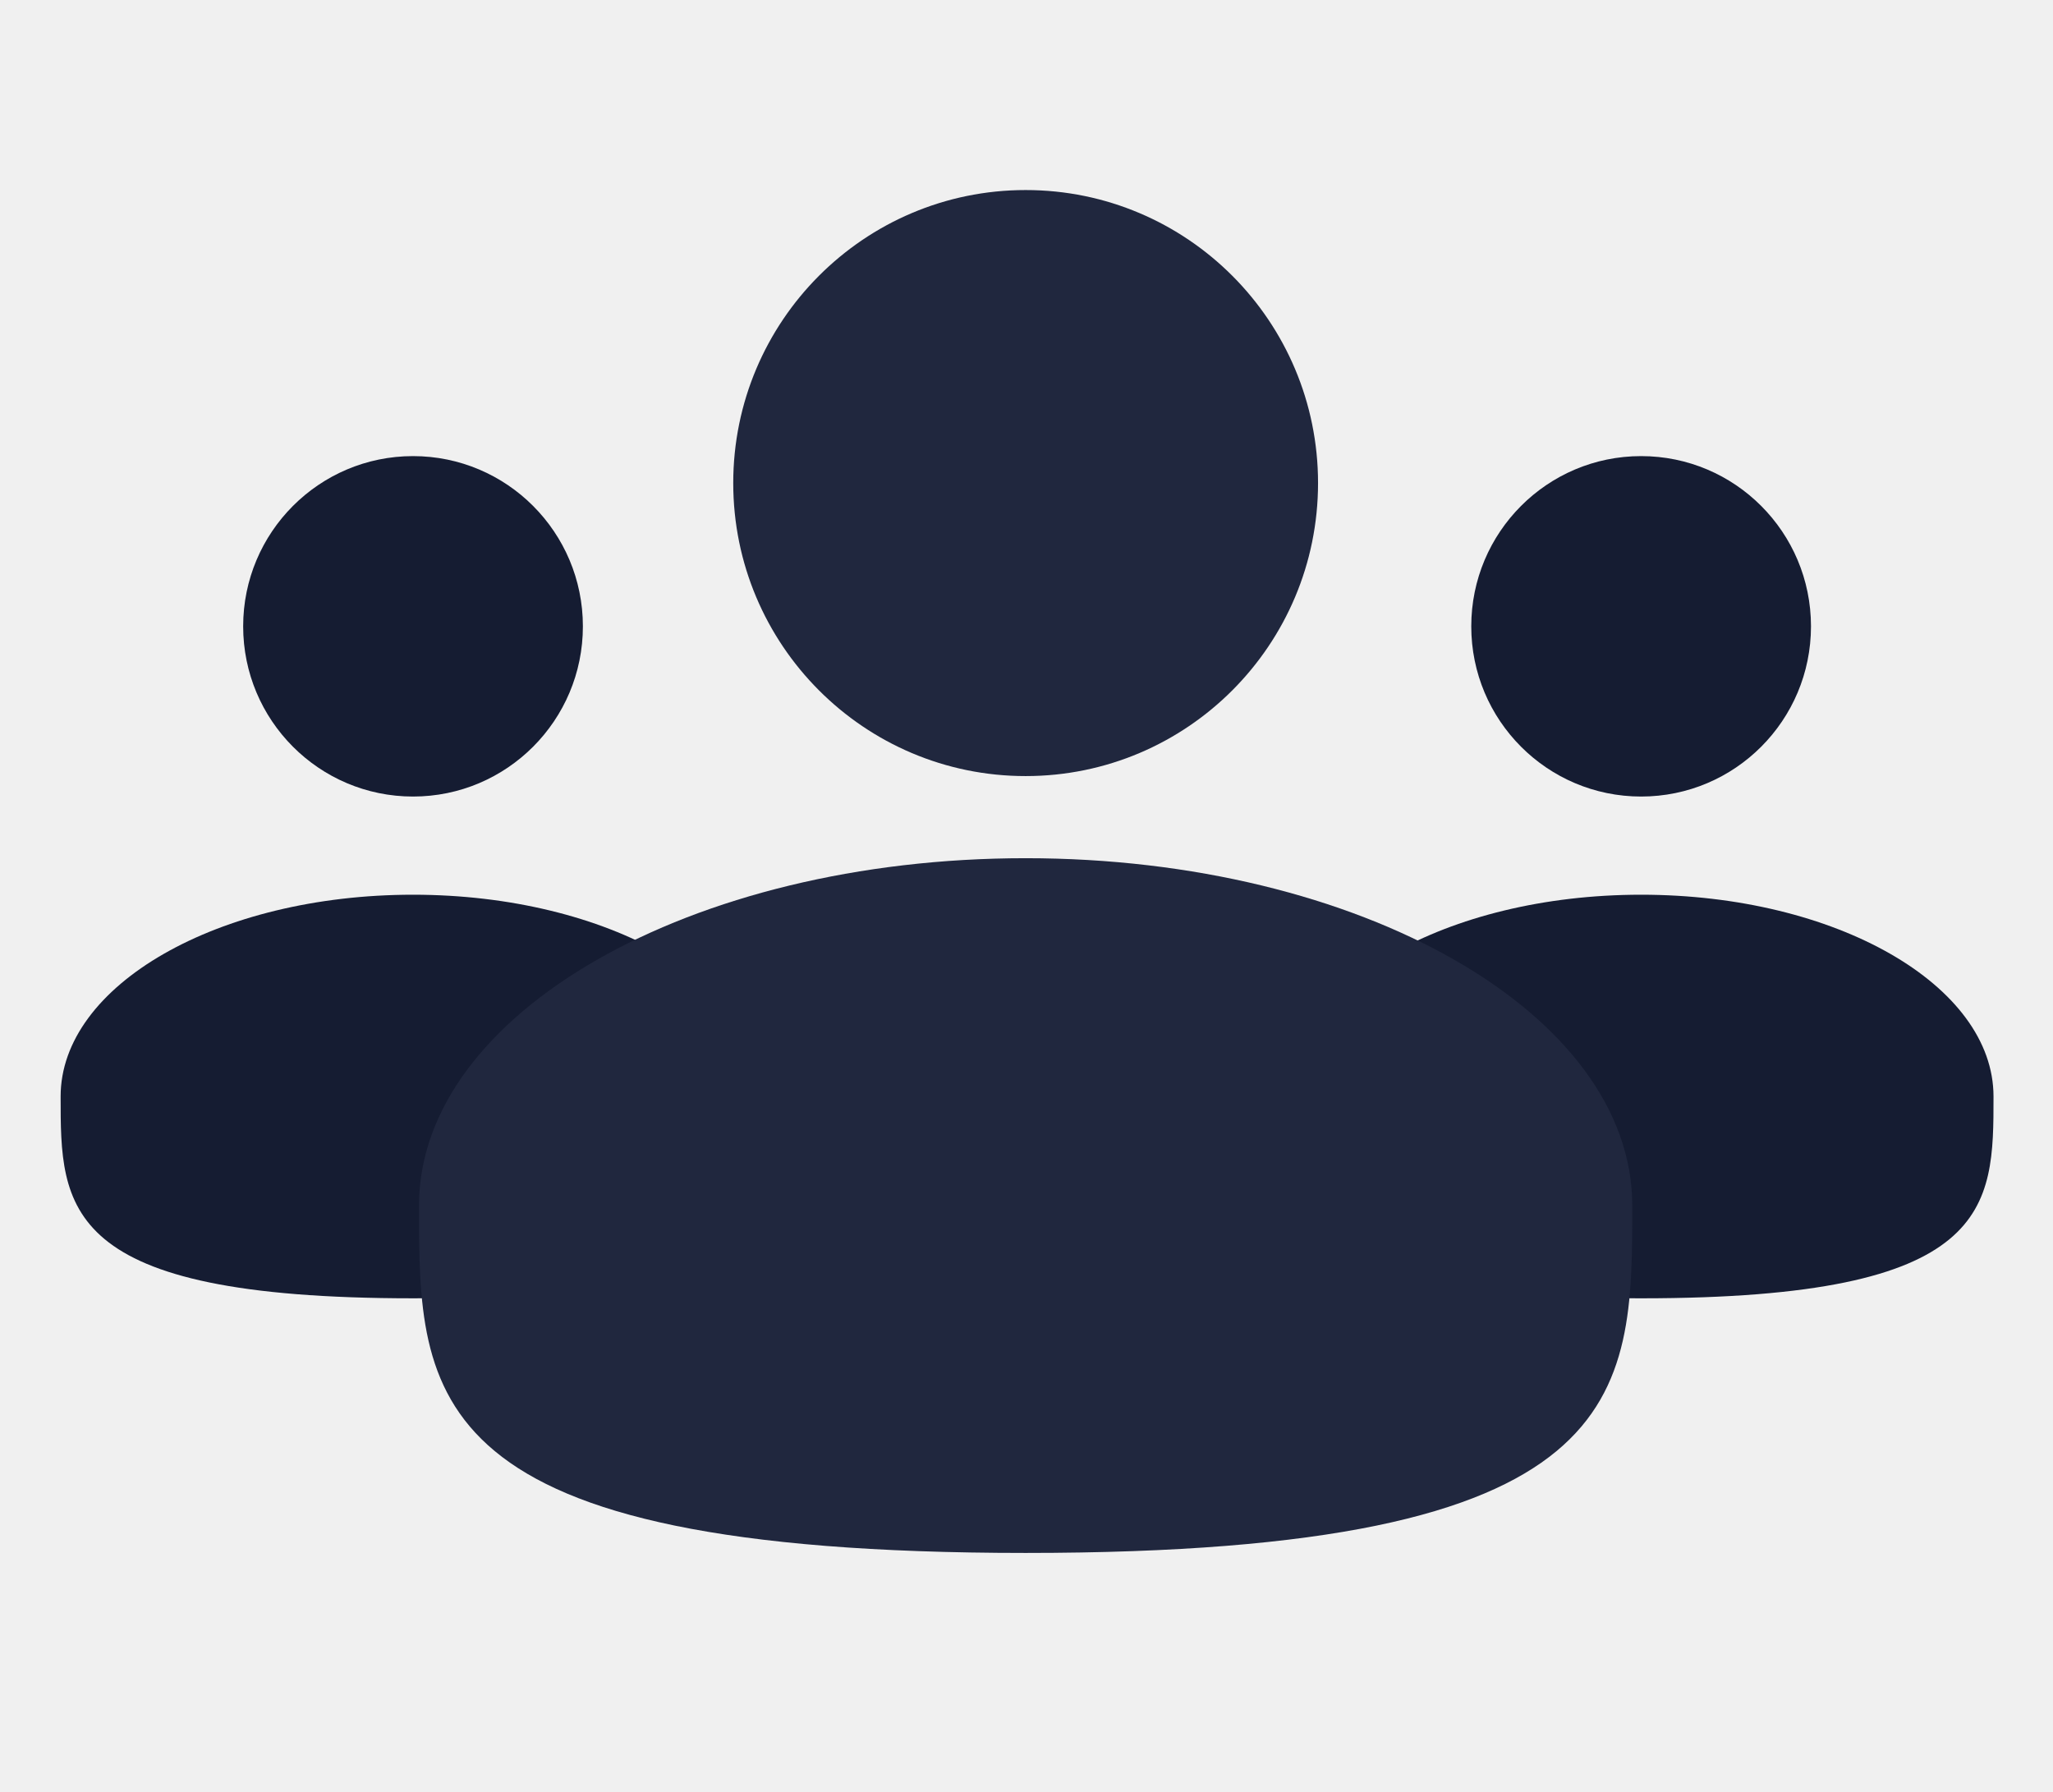
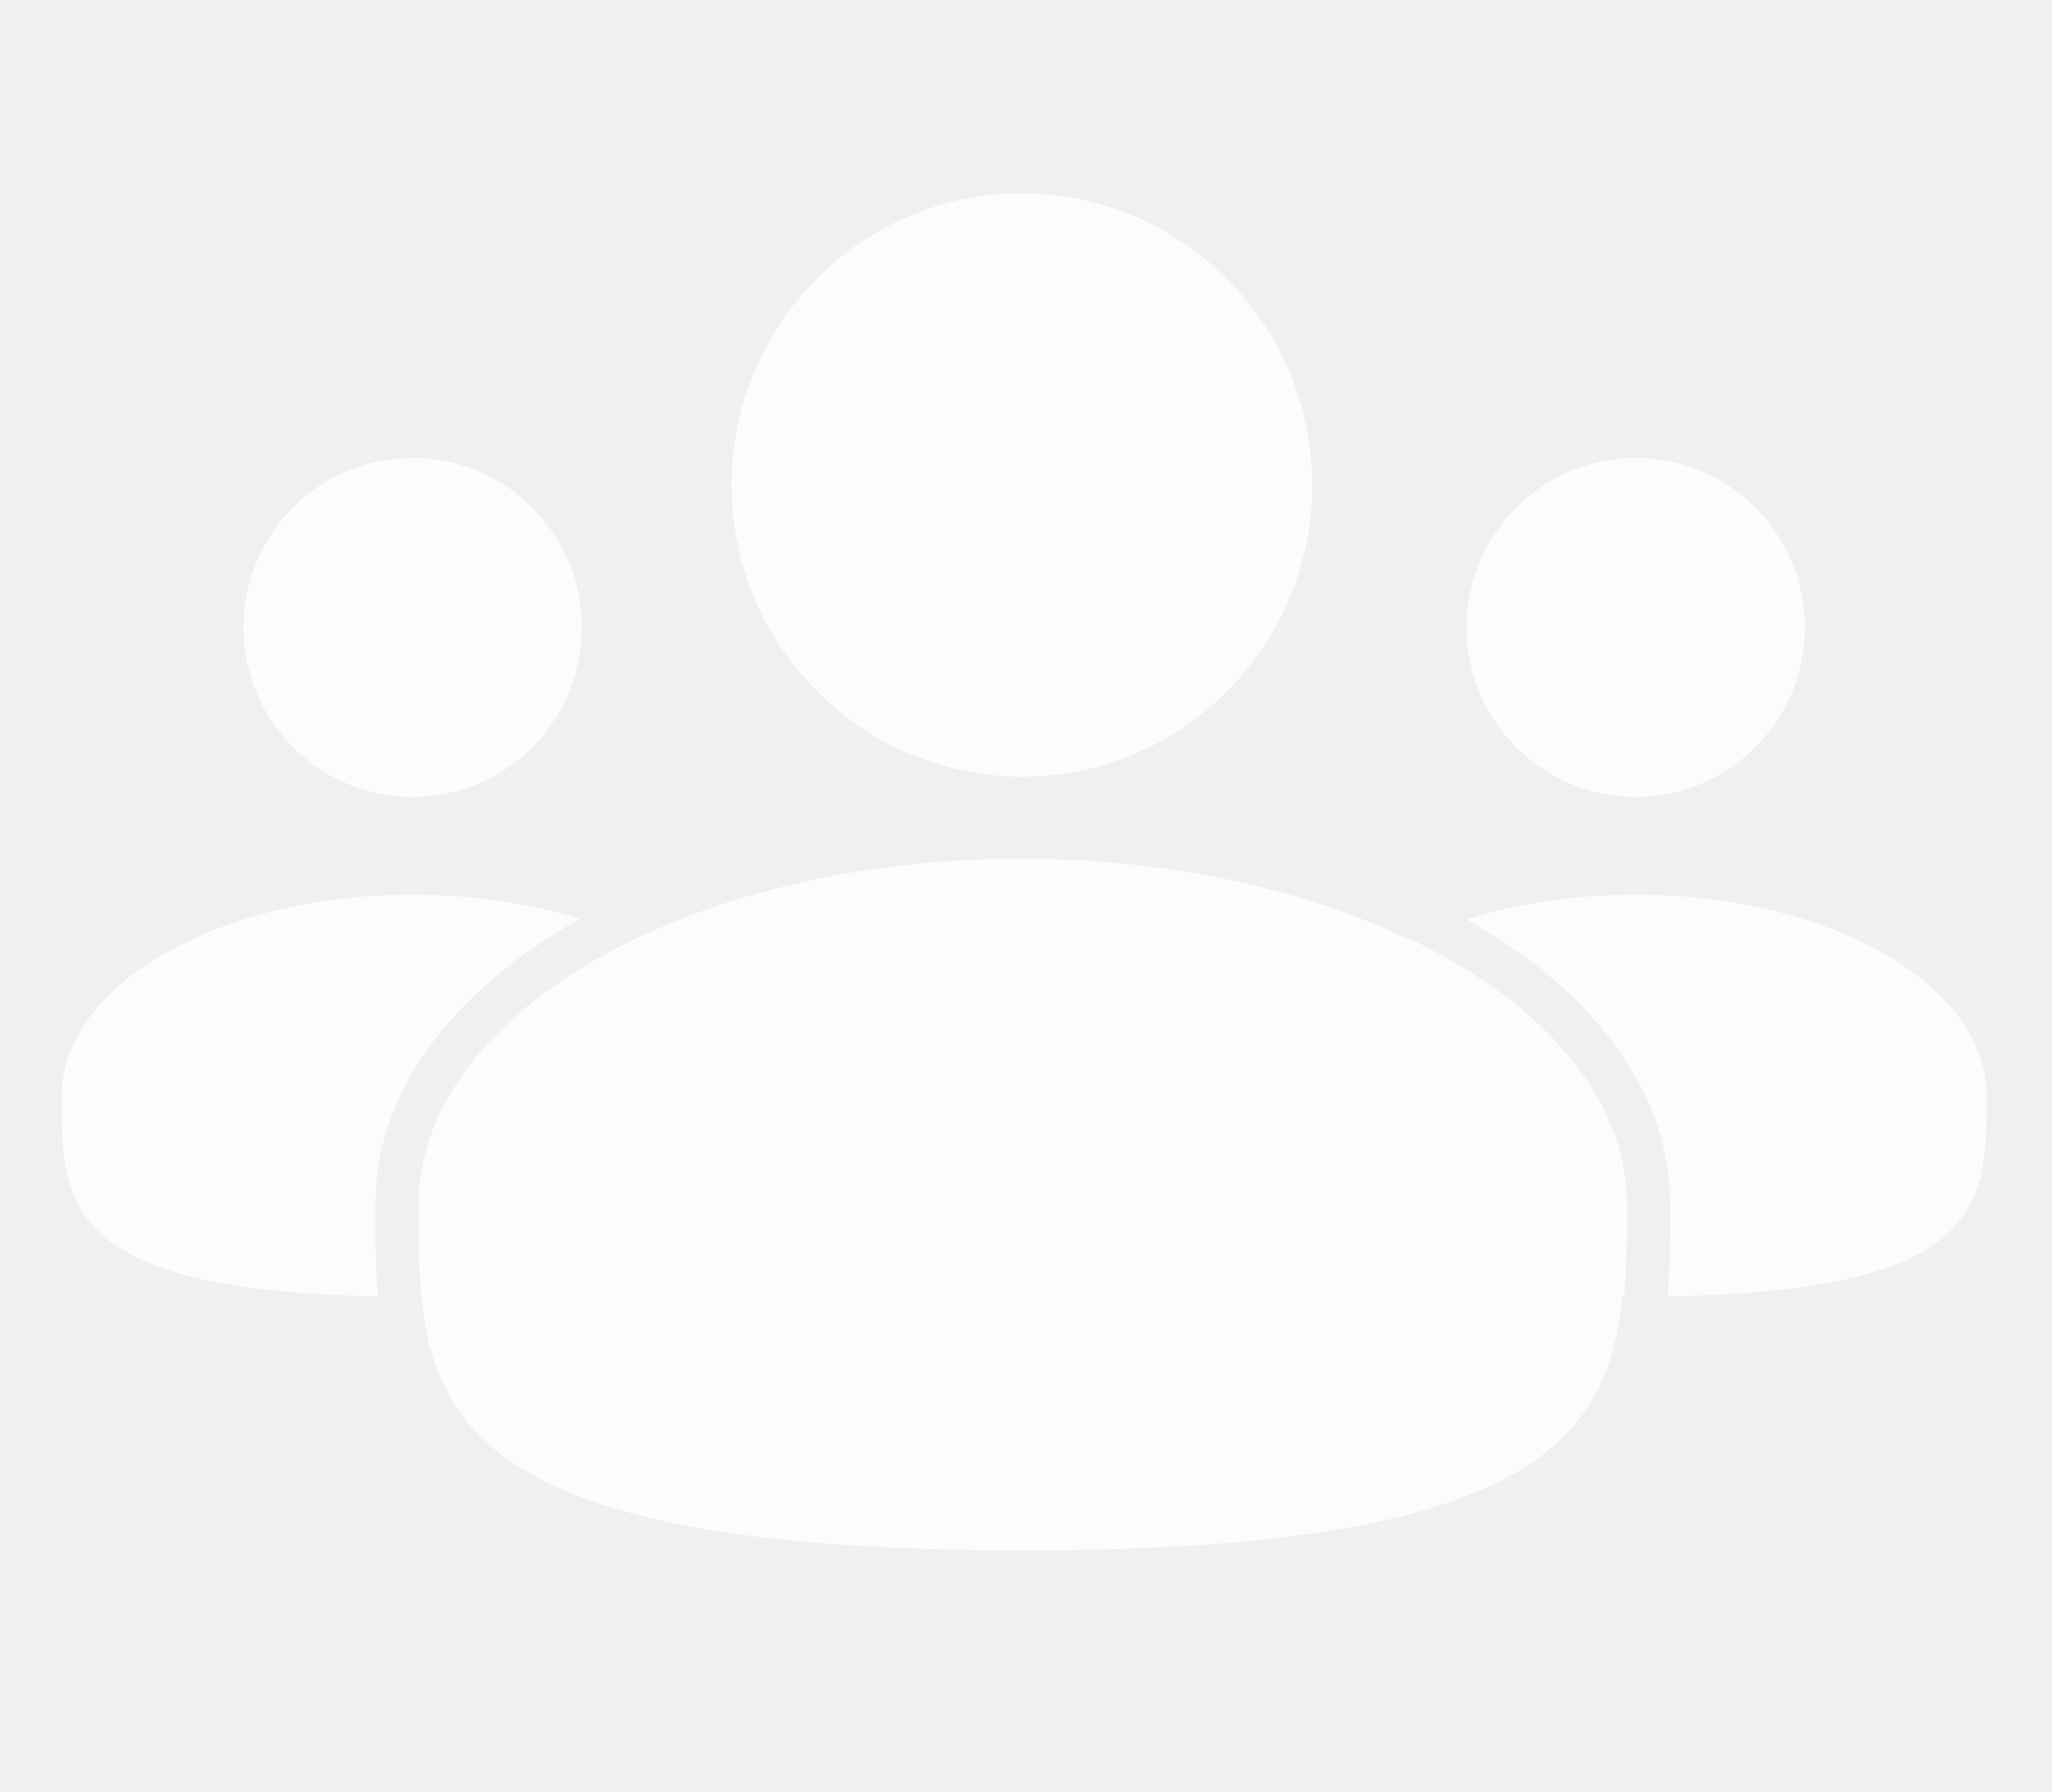
- <svg xmlns="http://www.w3.org/2000/svg" width="275" height="240" viewBox="0 0 275 240" fill="none">
-   <path d="M267.032 146.867C267.032 161.792 267.032 173.895 219.828 173.895C172.625 173.895 172.625 161.792 172.625 146.867C172.625 131.941 193.76 119.838 219.828 119.838C245.896 119.838 267.032 131.941 267.032 146.867Z" fill="#151C32" />
-   <path d="M219.829 106.689C232.395 106.689 242.582 96.482 242.582 83.89C242.582 71.298 232.395 61.091 219.829 61.091C207.263 61.091 197.076 71.298 197.076 83.89C197.076 96.482 207.263 106.689 219.829 106.689Z" fill="#151C32" />
-   <path d="M102.528 146.866C102.528 161.792 102.528 173.894 55.324 173.894C8.121 173.894 8.121 161.792 8.121 146.866C8.121 131.941 29.256 119.838 55.324 119.838C81.392 119.838 102.528 131.941 102.528 146.866Z" fill="#151C32" />
-   <path d="M55.325 106.689C67.891 106.689 78.078 96.482 78.078 83.89C78.078 71.298 67.891 61.091 55.325 61.091C42.759 61.091 32.572 71.298 32.572 83.89C32.572 96.482 42.759 106.689 55.325 106.689Z" fill="#151C32" />
-   <path d="M218.642 161.473C218.642 187.166 218.642 208 137.385 208C56.129 208 56.129 187.166 56.129 161.473C56.129 135.78 92.511 114.947 137.385 114.947C182.259 114.947 218.642 135.78 218.642 161.473Z" fill="#20273E" />
-   <path d="M137.385 103.948C159.016 103.948 176.552 86.377 176.552 64.701C176.552 43.026 159.016 25.455 137.385 25.455C115.754 25.455 98.218 43.026 98.218 64.701C98.218 86.377 115.754 103.948 137.385 103.948Z" fill="#20273E" />
+ <svg xmlns="http://www.w3.org/2000/svg" width="276" height="241" viewBox="0 0 276 241" fill="none">
+   <path fill-rule="evenodd" clip-rule="evenodd" d="M224.302 174.349C267.211 173.625 267.211 161.815 267.211 147.356C267.211 132.431 246.076 120.328 220.008 120.328C211.765 120.328 204.015 121.538 197.271 123.665C197.486 123.786 197.701 123.908 197.914 124.03C213.486 132.947 224.642 146.148 224.642 161.977C224.642 162.245 224.642 162.514 224.642 162.784L224.642 162.855C224.644 166.554 224.647 170.442 224.302 174.349ZM114.674 117.323C121.865 116.13 129.467 115.49 137.329 115.49C157.376 115.49 175.729 119.648 189.899 126.54C189.953 126.515 190.008 126.489 190.062 126.463C207.655 134.998 218.824 147.742 218.824 161.977C218.824 166.272 218.824 170.431 218.444 174.38C218.366 174.38 218.287 174.379 218.209 174.379C216.807 189.062 210.179 200.842 178.829 205.885C168.169 207.582 154.668 208.504 137.567 208.504C56.311 208.504 56.311 187.671 56.311 161.977C56.311 140.836 80.945 122.984 114.674 117.323ZM77.999 123.59C71.311 121.51 63.648 120.328 55.502 120.328C29.434 120.328 8.299 132.431 8.299 147.356C8.299 161.773 8.299 173.555 50.833 174.343C50.488 170.438 50.49 166.552 50.492 162.855C50.493 162.561 50.493 162.269 50.493 161.977C50.493 146.148 61.649 132.947 77.221 124.03C77.478 123.882 77.738 123.736 77.999 123.59ZM130.738 26.553C132.881 26.189 135.083 26 137.329 26C158.96 26 176.496 43.571 176.496 65.246C176.496 84.66 162.429 100.781 143.951 103.934C141.874 104.275 139.741 104.453 137.567 104.453C115.936 104.453 98.4 86.881 98.4 65.206C98.4 45.864 112.362 29.791 130.738 26.553ZM242.762 84.377C242.762 96.969 232.575 107.177 220.009 107.177C207.443 107.177 197.256 96.969 197.256 84.377C197.256 71.786 207.443 61.578 220.009 61.578C232.575 61.578 242.762 71.786 242.762 84.377ZM78.256 84.377C78.256 96.969 68.069 107.177 55.503 107.177C42.937 107.177 32.75 96.969 32.75 84.377C32.75 71.786 42.937 61.578 55.503 61.578C68.069 61.578 78.256 71.786 78.256 84.377Z" fill="white" fill-opacity="0.8" />
</svg>
